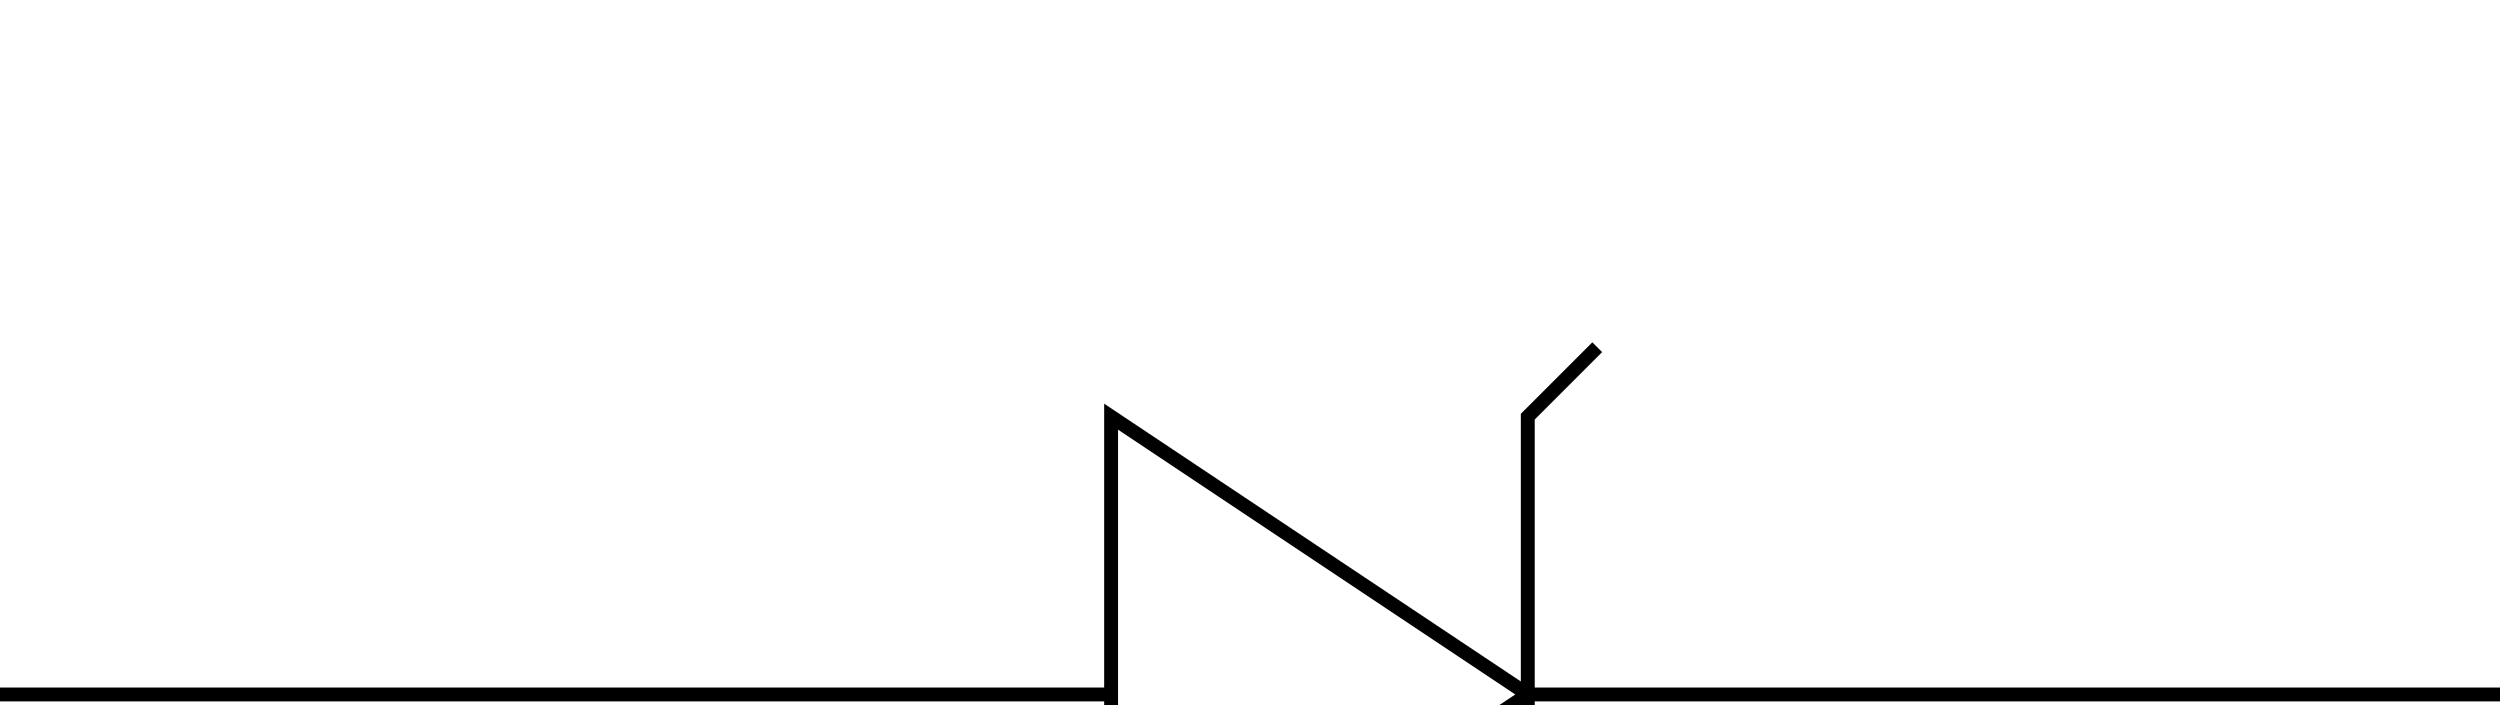
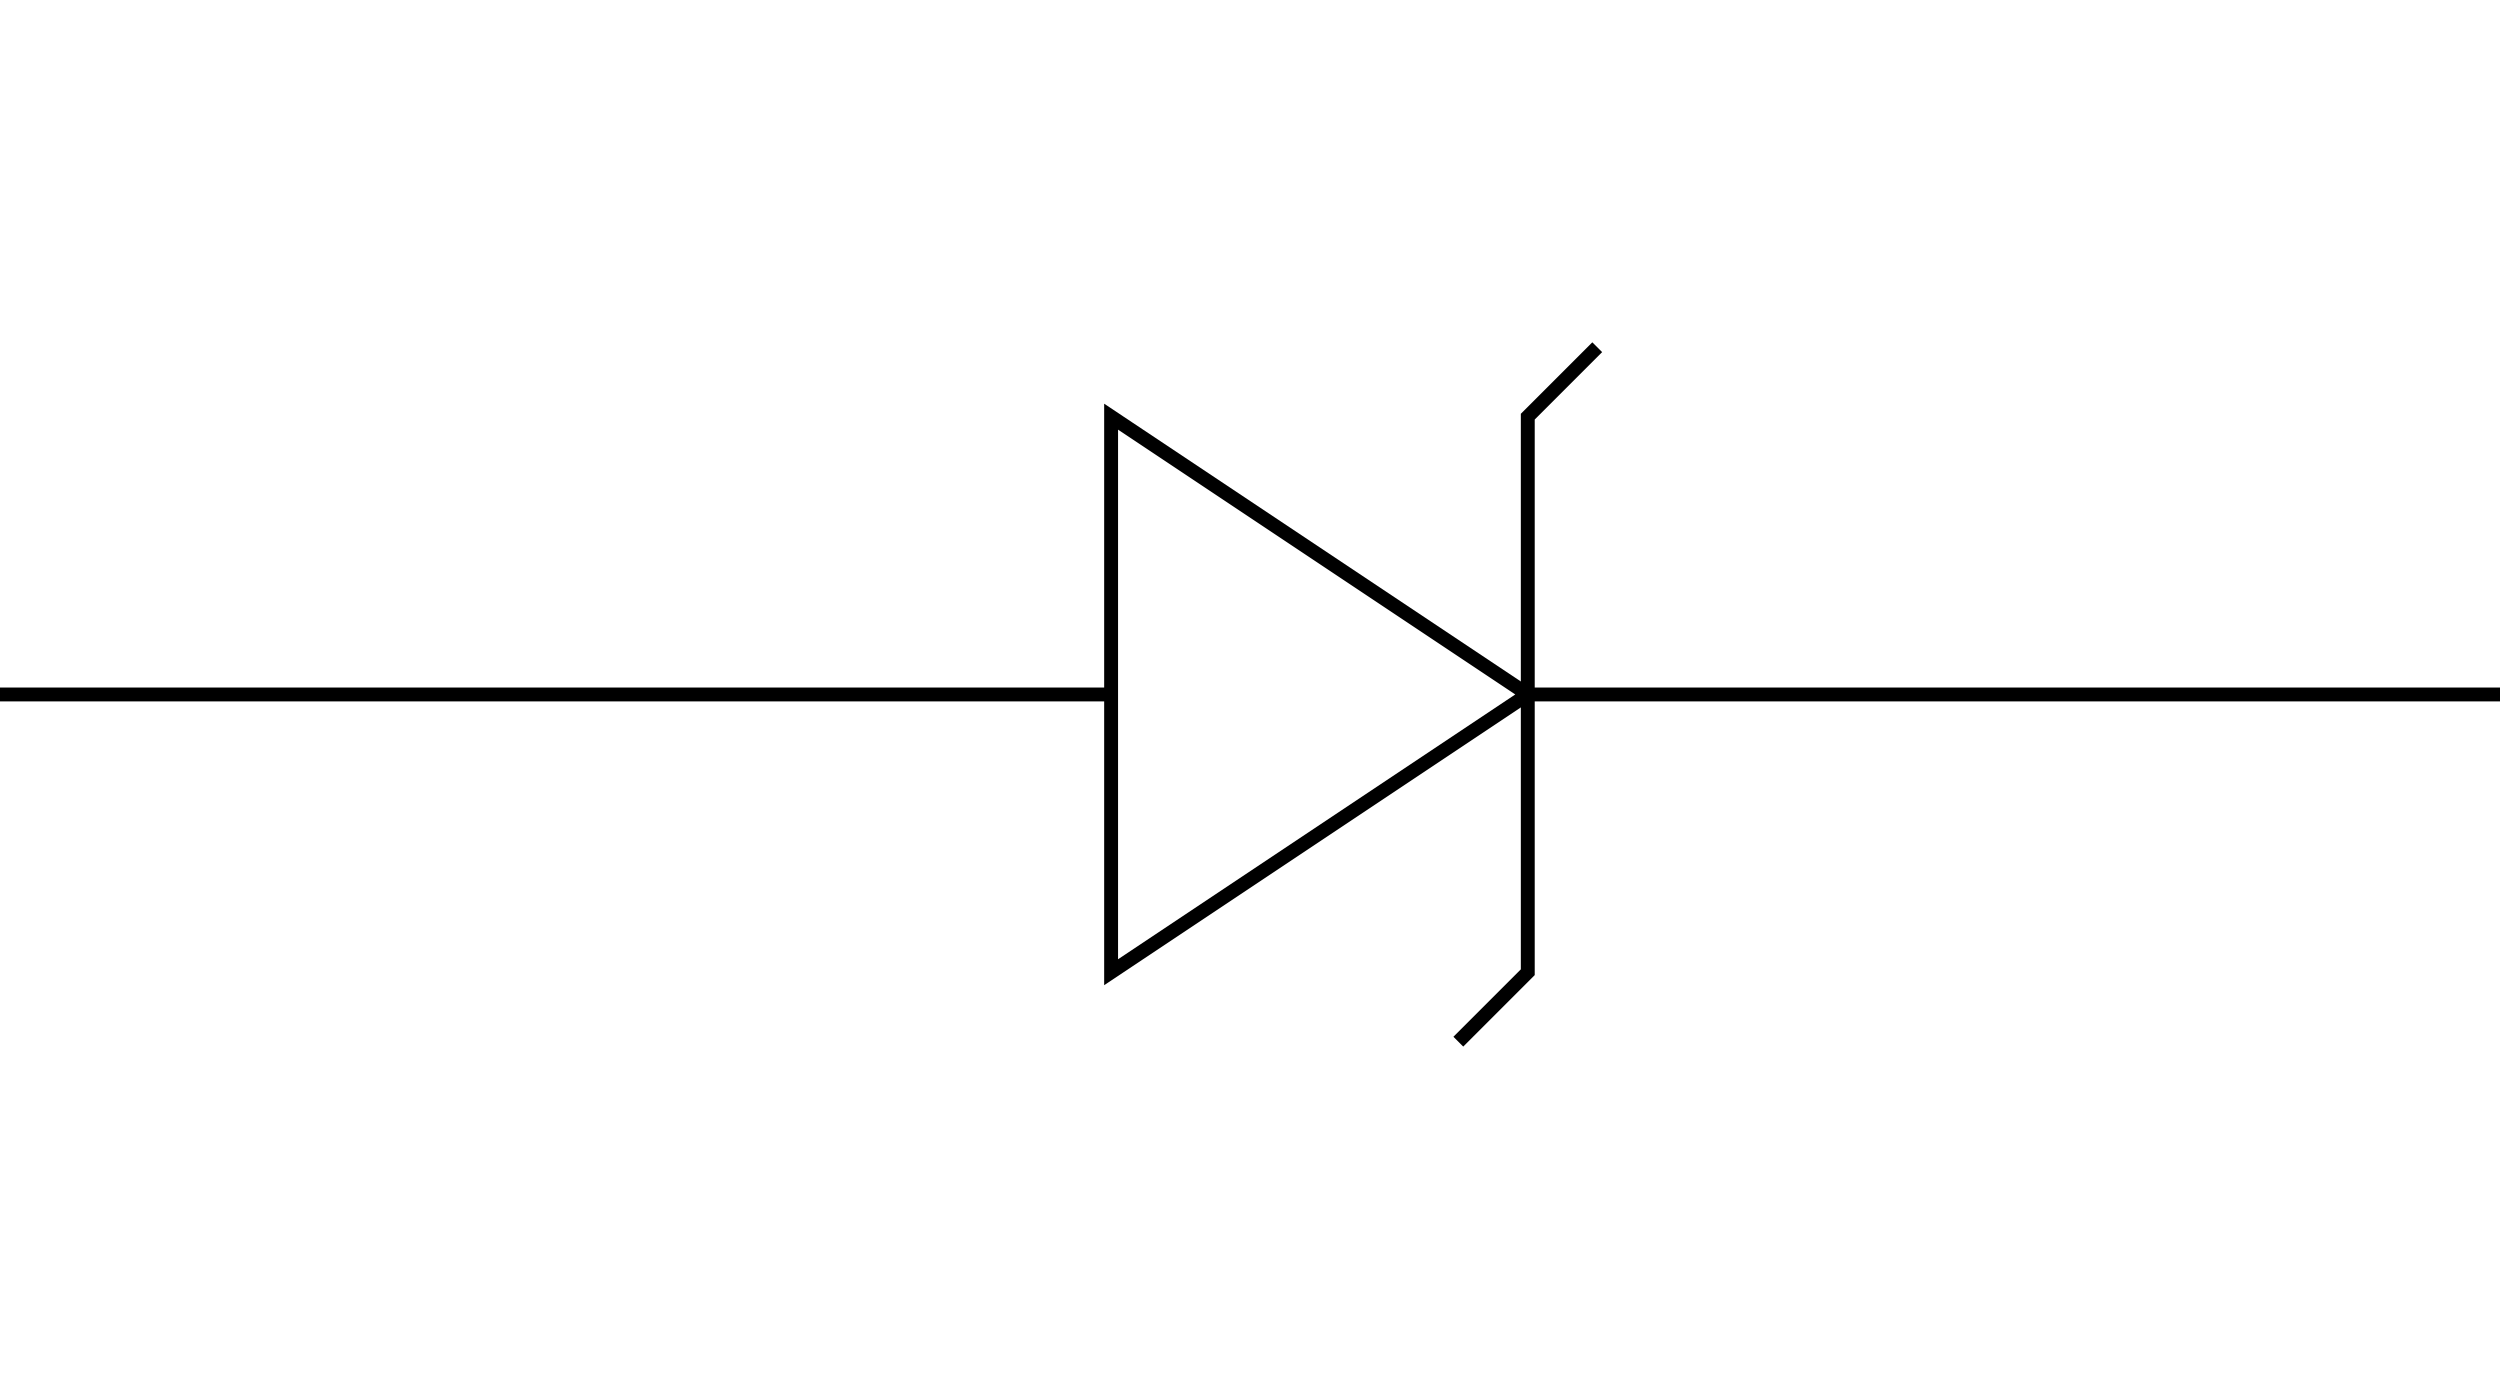
- <svg xmlns="http://www.w3.org/2000/svg" style="stroke: #000000; fill: none;">
+ <svg xmlns="http://www.w3.org/2000/svg" width="180" height="100" style="stroke: #000000; fill: none;">
  <path d="M 0,50 L 80,50 M 115,25 L 110,30 L 110,70 105,75 M 110,50 180,50" fill="none" />
  <path d="M 80,50 L 80,30 110,50 80,70 80,50" />
</svg>
